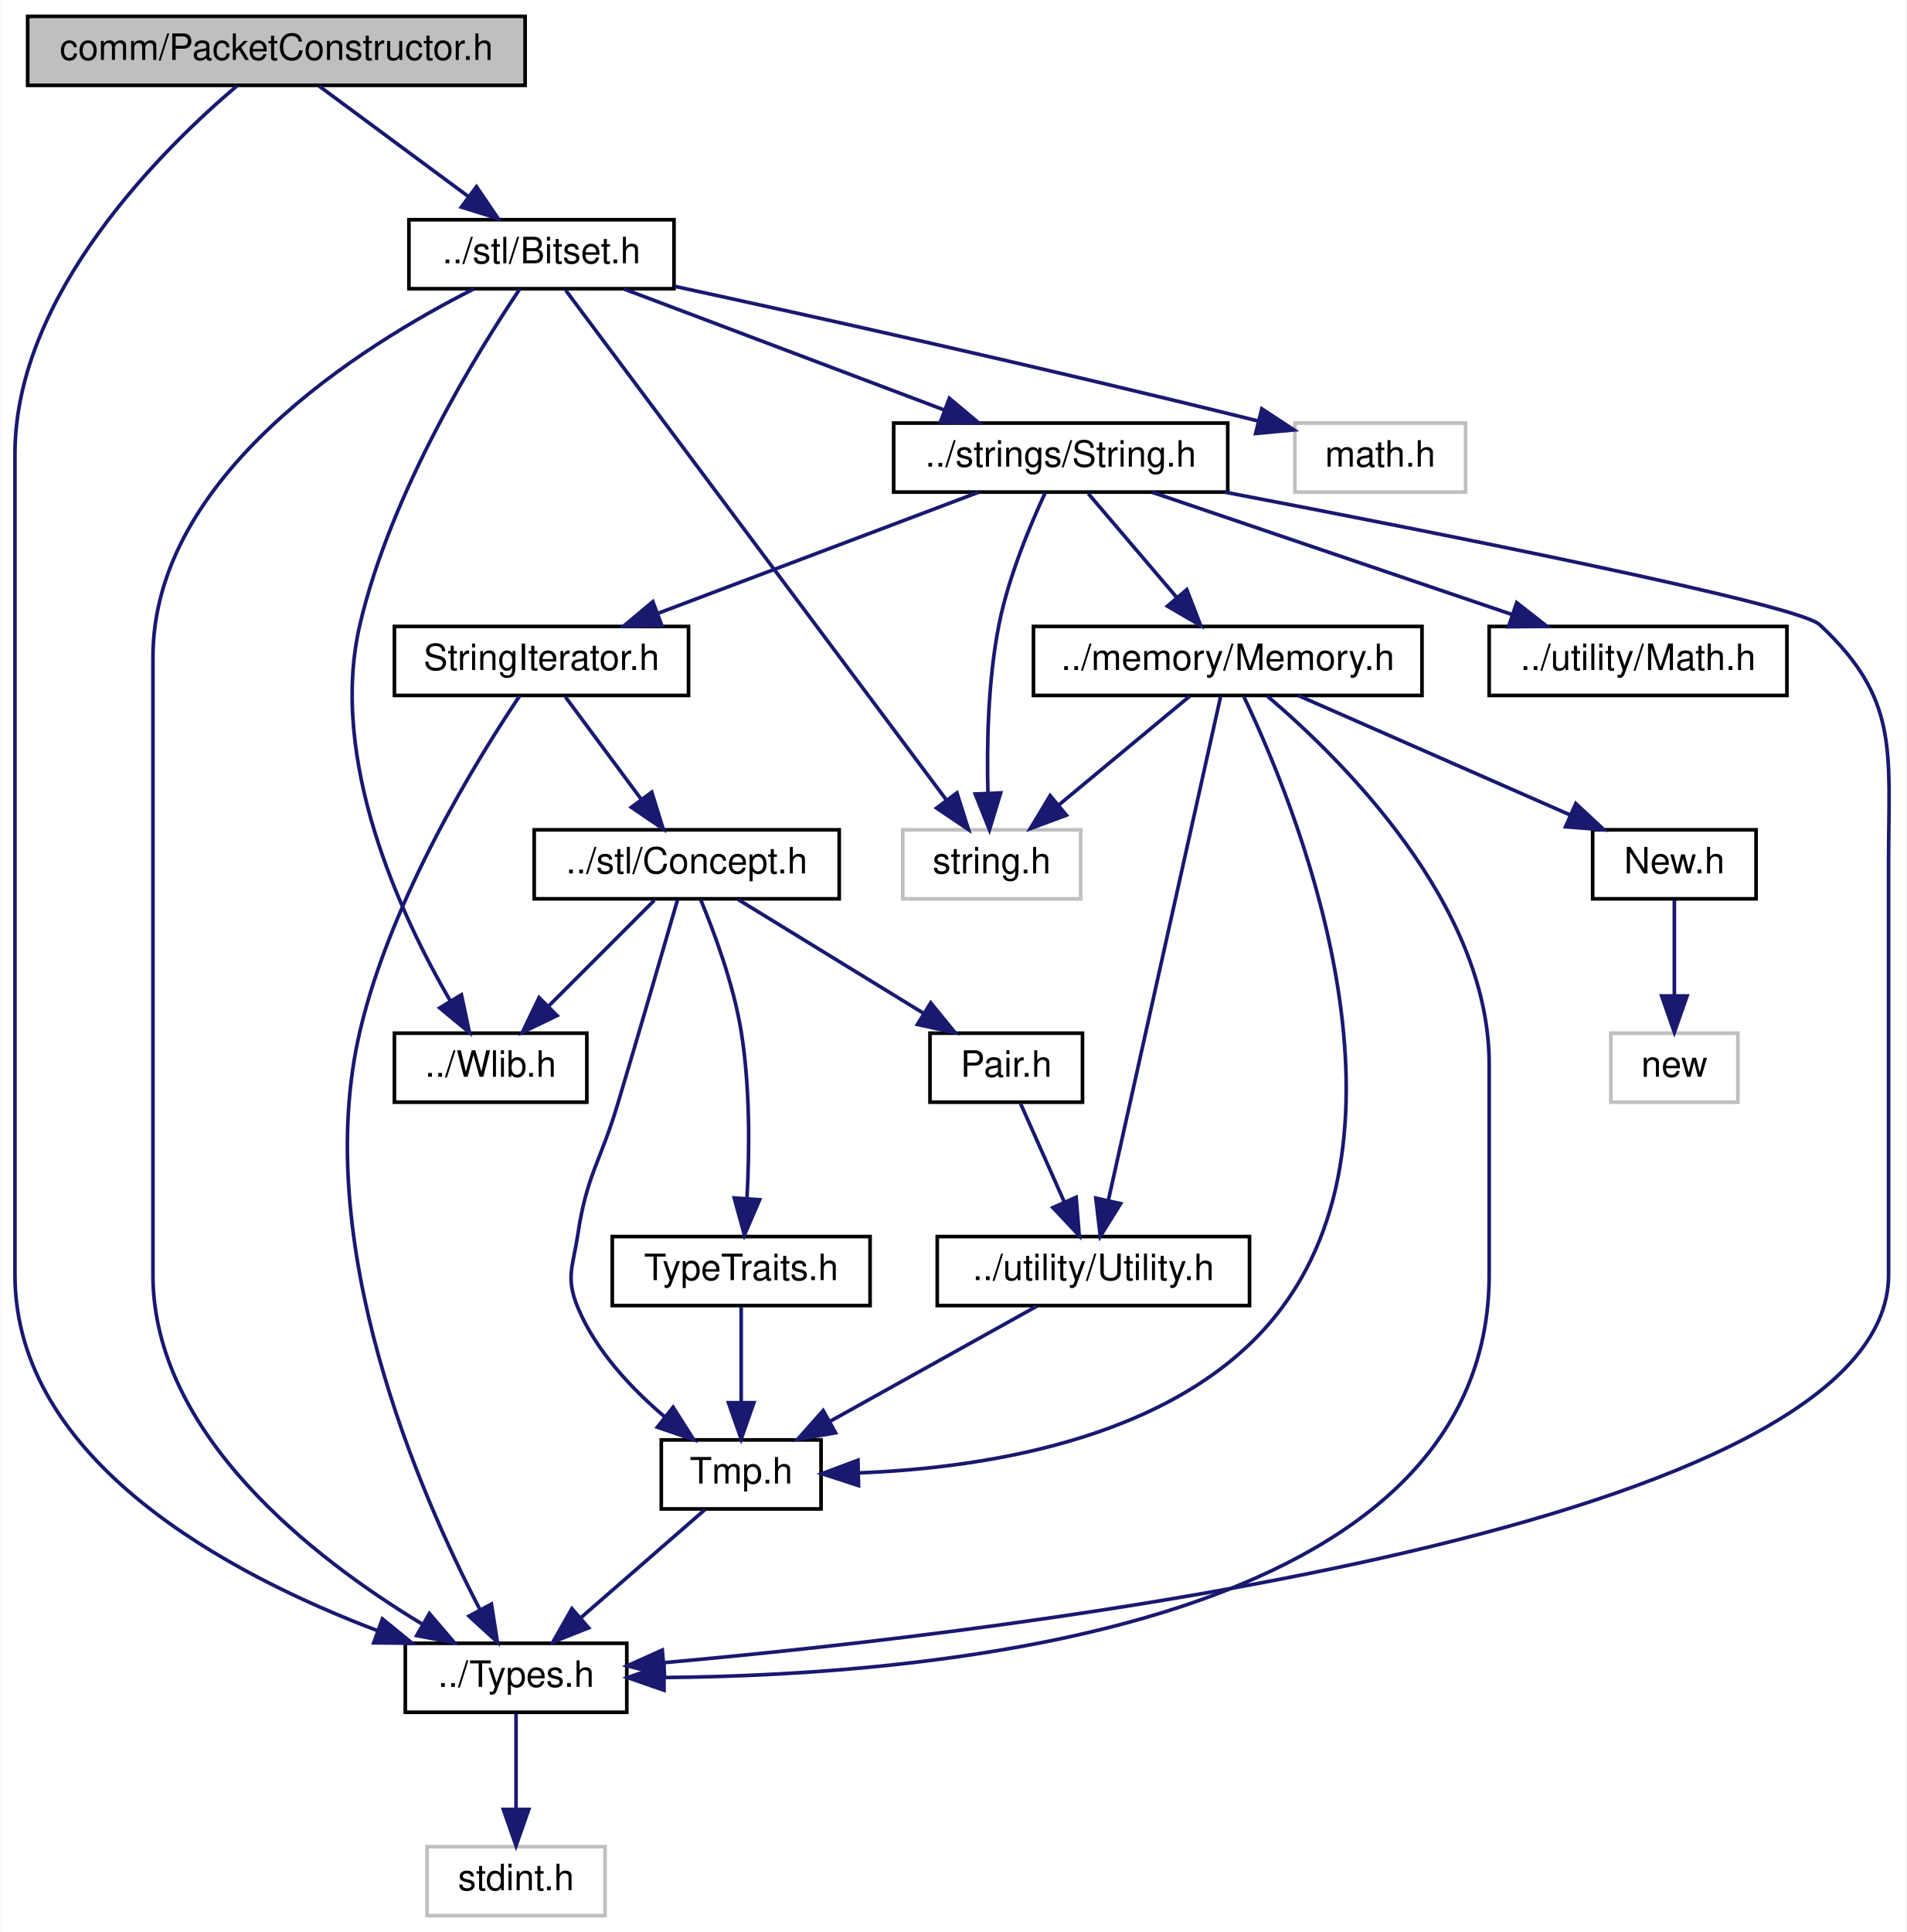
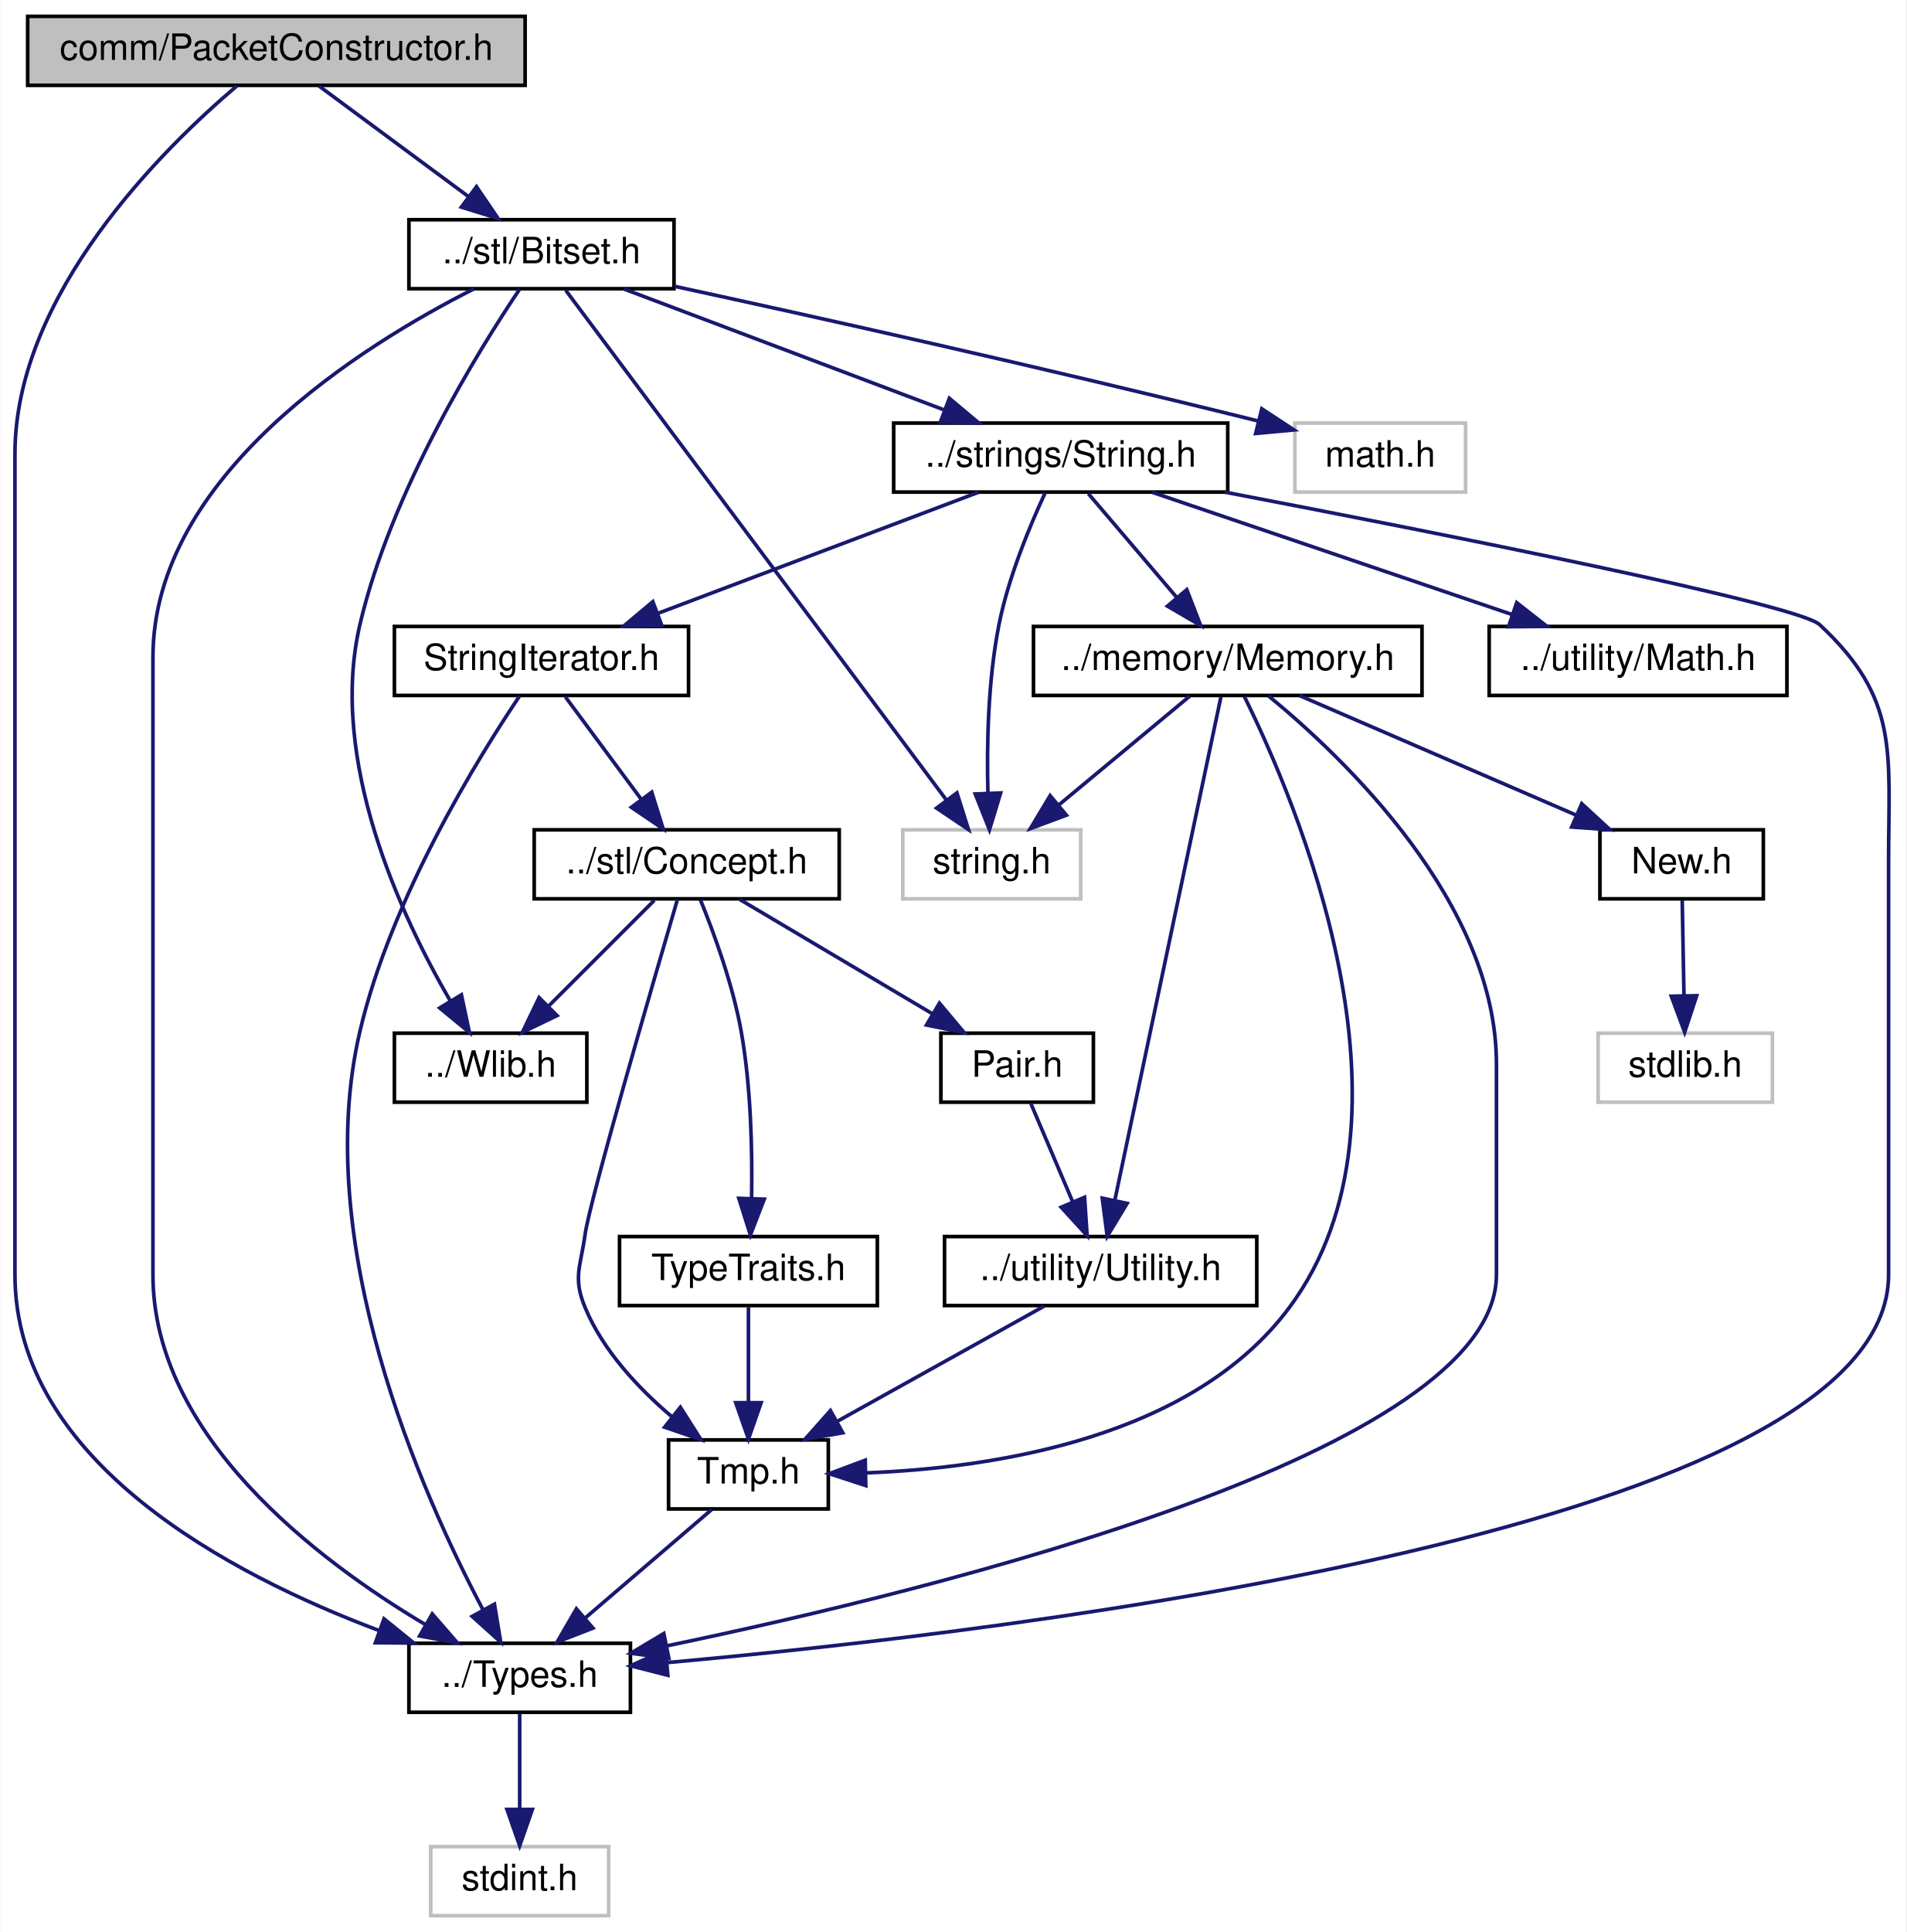
<svg xmlns="http://www.w3.org/2000/svg" xmlns:xlink="http://www.w3.org/1999/xlink" width="525pt" height="532pt" viewBox="0.00 0.00 524.76 532.00">
  <g id="graph0" class="graph" transform="scale(1 1) rotate(0) translate(4 528)">
    <polygon fill="white" stroke="none" points="-4,4 -4,-528 520.759,-528 520.759,4 -4,4" />
    <g id="node1" class="node">
      <polygon fill="#bfbfbf" stroke="black" points="3.5,-504.5 3.5,-523.5 140.5,-523.5 140.5,-504.5 3.5,-504.5" />
      <text text-anchor="middle" x="72" y="-511.5" font-family="Helvetica,sans-Serif" font-size="10.00">comm/PacketConstructor.h</text>
    </g>
    <g id="node2" class="node">
      <g id="a_node2">
        <a xlink:href="../../d0/db6/_types_8h.html" target="_top" xlink:title="type definition of all the string types we will be using ">
-           <polygon fill="white" stroke="black" points="107.5,-56.5 107.5,-75.5 168.5,-75.5 168.5,-56.5 107.5,-56.5" />
-           <text text-anchor="middle" x="138" y="-63.5" font-family="Helvetica,sans-Serif" font-size="10.00">../Types.h</text>
+           <polygon fill="white" stroke="black" points="108.5,-56.5 108.5,-75.5 169.5,-75.5 169.5,-56.5 108.5,-56.5" />
+           <text text-anchor="middle" x="139" y="-63.5" font-family="Helvetica,sans-Serif" font-size="10.00">../Types.h</text>
        </a>
      </g>
    </g>
    <g id="edge1" class="edge">
-       <path fill="none" stroke="midnightblue" d="M61.065,-504.297C40.923,-487.203 0,-447.051 0,-403 0,-403 0,-403 0,-177 0,-125.66 59.125,-94.401 99.974,-78.931" />
-       <polygon fill="midnightblue" stroke="midnightblue" points="101.197,-82.211 109.406,-75.513 98.812,-75.63 101.197,-82.211" />
+       <path fill="none" stroke="midnightblue" d="M61.065,-504.297C40.923,-487.203 0,-447.051 0,-403 0,-403 0,-403 0,-177 0,-125.575 59.225,-94.416 100.357,-78.978" />
+       <polygon fill="midnightblue" stroke="midnightblue" points="101.632,-82.239 109.861,-75.565 99.266,-75.65 101.632,-82.239" />
    </g>
    <g id="node4" class="node">
      <g id="a_node4">
        <a xlink:href="../../de/d6d/_bitset_8h.html" target="_top" xlink:title="Bitset is a class that provides bits manipulation methods. ">
          <polygon fill="white" stroke="black" points="108.5,-448.5 108.5,-467.5 181.5,-467.5 181.5,-448.5 108.5,-448.5" />
          <text text-anchor="middle" x="145" y="-455.5" font-family="Helvetica,sans-Serif" font-size="10.00">../stl/Bitset.h</text>
        </a>
      </g>
    </g>
    <g id="edge3" class="edge">
      <path fill="none" stroke="midnightblue" d="M83.729,-504.324C94.837,-496.107 111.742,-483.602 124.983,-473.807" />
      <polygon fill="midnightblue" stroke="midnightblue" points="127.1,-476.595 133.058,-467.834 122.937,-470.967 127.1,-476.595" />
    </g>
    <g id="node3" class="node">
-       <polygon fill="white" stroke="#bfbfbf" points="113.5,-0.5 113.5,-19.5 162.5,-19.5 162.5,-0.5 113.5,-0.5" />
-       <text text-anchor="middle" x="138" y="-7.5" font-family="Helvetica,sans-Serif" font-size="10.00">stdint.h</text>
+       <polygon fill="white" stroke="#bfbfbf" points="114.5,-0.5 114.5,-19.5 163.5,-19.5 163.5,-0.5 114.5,-0.5" />
+       <text text-anchor="middle" x="139" y="-7.5" font-family="Helvetica,sans-Serif" font-size="10.00">stdint.h</text>
    </g>
    <g id="edge2" class="edge">
-       <path fill="none" stroke="midnightblue" d="M138,-56.083C138,-49.006 138,-38.861 138,-29.986" />
-       <polygon fill="midnightblue" stroke="midnightblue" points="141.5,-29.751 138,-19.751 134.5,-29.751 141.5,-29.751" />
+       <path fill="none" stroke="midnightblue" d="M139,-56.083C139,-49.006 139,-38.861 139,-29.986" />
+       <polygon fill="midnightblue" stroke="midnightblue" points="142.5,-29.751 139,-19.751 135.5,-29.751 142.5,-29.751" />
    </g>
    <g id="edge6" class="edge">
-       <path fill="none" stroke="midnightblue" d="M126.362,-448.441C95.706,-432.932 38,-397.087 38,-347 38,-347 38,-347 38,-177 38,-132.984 82.38,-98.796 112.01,-80.875" />
-       <polygon fill="midnightblue" stroke="midnightblue" points="114.144,-83.683 121.036,-75.636 110.631,-77.629 114.144,-83.683" />
+       <path fill="none" stroke="midnightblue" d="M126.362,-448.441C95.706,-432.932 38,-397.087 38,-347 38,-347 38,-347 38,-177 38,-132.593 83.213,-98.367 113.138,-80.577" />
+       <polygon fill="midnightblue" stroke="midnightblue" points="114.92,-83.59 121.867,-75.591 111.447,-77.512 114.92,-83.59" />
    </g>
    <g id="node5" class="node">
      <polygon fill="white" stroke="#bfbfbf" points="352.5,-392.5 352.5,-411.5 399.5,-411.5 399.5,-392.5 352.5,-392.5" />
      <text text-anchor="middle" x="376" y="-399.5" font-family="Helvetica,sans-Serif" font-size="10.00">math.h</text>
    </g>
    <g id="edge4" class="edge">
      <path fill="none" stroke="midnightblue" d="M181.604,-449.172C219.405,-440.98 280.327,-427.475 342.289,-412.095" />
      <polygon fill="midnightblue" stroke="midnightblue" points="343.384,-415.429 352.239,-409.611 341.689,-408.637 343.384,-415.429" />
    </g>
    <g id="node6" class="node">
      <polygon fill="white" stroke="#bfbfbf" points="244.5,-280.5 244.5,-299.5 293.5,-299.5 293.5,-280.5 244.5,-280.5" />
      <text text-anchor="middle" x="269" y="-287.5" font-family="Helvetica,sans-Serif" font-size="10.00">string.h</text>
    </g>
    <g id="edge5" class="edge">
      <path fill="none" stroke="midnightblue" d="M151.667,-448.075C171.523,-421.493 230.502,-342.538 256.478,-307.763" />
      <polygon fill="midnightblue" stroke="midnightblue" points="259.419,-309.674 262.6,-299.568 253.811,-305.485 259.419,-309.674" />
    </g>
    <g id="node7" class="node">
      <g id="a_node7">
        <a xlink:href="../../d2/db4/_wlib_8h.html" target="_top" xlink:title="../Wlib.h">
          <polygon fill="white" stroke="black" points="104.5,-224.5 104.5,-243.5 157.5,-243.5 157.5,-224.5 104.5,-224.5" />
          <text text-anchor="middle" x="131" y="-231.5" font-family="Helvetica,sans-Serif" font-size="10.00">../Wlib.h</text>
        </a>
      </g>
    </g>
    <g id="edge7" class="edge">
      <path fill="none" stroke="midnightblue" d="M138.969,-448.341C127.653,-431.503 103.603,-392.769 95,-356 86.262,-318.654 106.293,-275.824 119.844,-252.459" />
      <polygon fill="midnightblue" stroke="midnightblue" points="122.957,-254.075 125.152,-243.71 116.973,-250.444 122.957,-254.075" />
    </g>
    <g id="node8" class="node">
      <g id="a_node8">
        <a xlink:href="../../db/db5/_string_8h.html" target="_top" xlink:title="../strings/String.h">
          <polygon fill="white" stroke="black" points="242,-392.5 242,-411.5 334,-411.5 334,-392.5 242,-392.5" />
          <text text-anchor="middle" x="288" y="-399.5" font-family="Helvetica,sans-Serif" font-size="10.00">../strings/String.h</text>
        </a>
      </g>
    </g>
    <g id="edge8" class="edge">
      <path fill="none" stroke="midnightblue" d="M167.659,-448.444C191.402,-439.478 228.909,-425.314 255.738,-415.183" />
      <polygon fill="midnightblue" stroke="midnightblue" points="257.329,-418.324 265.447,-411.516 254.856,-411.775 257.329,-418.324" />
    </g>
    <g id="edge21" class="edge">
-       <path fill="none" stroke="midnightblue" d="M333.203,-392.483C392.826,-381.073 490.97,-361.609 497,-356 519.038,-335.501 516,-321.098 516,-291 516,-291 516,-291 516,-177 516,-107.346 276.382,-78.877 178.706,-70.165" />
-       <polygon fill="midnightblue" stroke="midnightblue" points="178.878,-66.667 168.613,-69.291 178.274,-73.641 178.878,-66.667" />
+       <path fill="none" stroke="midnightblue" d="M333.203,-392.483C392.826,-381.073 490.97,-361.609 497,-356 519.038,-335.501 516,-321.098 516,-291 516,-291 516,-291 516,-177 516,-107.516 277.016,-78.946 179.599,-70.186" />
+       <polygon fill="midnightblue" stroke="midnightblue" points="179.799,-66.691 169.532,-69.307 179.189,-73.664 179.799,-66.691" />
    </g>
    <g id="edge9" class="edge">
      <path fill="none" stroke="midnightblue" d="M283.719,-392.291C279.592,-383.408 273.602,-369.106 271,-356 267.939,-340.583 267.616,-322.711 267.958,-309.613" />
      <polygon fill="midnightblue" stroke="midnightblue" points="271.459,-309.651 268.378,-299.514 264.465,-309.36 271.459,-309.651" />
    </g>
    <g id="node9" class="node">
      <g id="a_node9">
        <a xlink:href="../../de/d0b/_string_iterator_8h.html" target="_top" xlink:title="StringIterator.h">
          <polygon fill="white" stroke="black" points="104.5,-336.5 104.5,-355.5 185.5,-355.5 185.5,-336.5 104.5,-336.5" />
          <text text-anchor="middle" x="145" y="-343.5" font-family="Helvetica,sans-Serif" font-size="10.00">StringIterator.h</text>
        </a>
      </g>
    </g>
    <g id="edge10" class="edge">
      <path fill="none" stroke="midnightblue" d="M265.341,-392.444C241.598,-383.478 204.091,-369.314 177.262,-359.183" />
      <polygon fill="midnightblue" stroke="midnightblue" points="178.144,-355.775 167.553,-355.516 175.671,-362.324 178.144,-355.775" />
    </g>
    <g id="node15" class="node">
      <g id="a_node15">
        <a xlink:href="../../da/db8/_math_8h.html" target="_top" xlink:title="../utility/Math.h">
          <polygon fill="white" stroke="black" points="406,-336.5 406,-355.5 488,-355.5 488,-336.5 406,-336.5" />
          <text text-anchor="middle" x="447" y="-343.5" font-family="Helvetica,sans-Serif" font-size="10.00">../utility/Math.h</text>
        </a>
      </g>
    </g>
    <g id="edge22" class="edge">
      <path fill="none" stroke="midnightblue" d="M313.194,-392.444C339.943,-383.359 382.403,-368.939 412.305,-358.783" />
      <polygon fill="midnightblue" stroke="midnightblue" points="413.581,-362.046 421.924,-355.516 411.329,-355.418 413.581,-362.046" />
    </g>
    <g id="node16" class="node">
      <g id="a_node16">
        <a xlink:href="../../d3/de6/_memory_8h.html" target="_top" xlink:title="Memory is a class that provides dynamic fixed size memory. ">
          <polygon fill="white" stroke="black" points="280.5,-336.5 280.5,-355.5 387.5,-355.5 387.5,-336.5 280.5,-336.5" />
          <text text-anchor="middle" x="334" y="-343.5" font-family="Helvetica,sans-Serif" font-size="10.00">../memory/Memory.h</text>
        </a>
      </g>
    </g>
    <g id="edge23" class="edge">
      <path fill="none" stroke="midnightblue" d="M295.596,-392.083C302.227,-384.298 312.021,-372.801 320.058,-363.367" />
      <polygon fill="midnightblue" stroke="midnightblue" points="322.725,-365.633 326.545,-355.751 317.396,-361.094 322.725,-365.633" />
    </g>
    <g id="edge11" class="edge">
-       <path fill="none" stroke="midnightblue" d="M138.969,-336.341C127.653,-319.503 103.603,-280.769 95,-244 81.348,-185.653 111.466,-116.705 128.037,-84.818" />
-       <polygon fill="midnightblue" stroke="midnightblue" points="131.218,-86.293 132.868,-75.828 125.052,-82.979 131.218,-86.293" />
+       <path fill="none" stroke="midnightblue" d="M138.969,-336.341C127.653,-319.503 103.603,-280.769 95,-244 81.33,-185.576 112.005,-116.665 128.866,-84.802" />
+       <polygon fill="midnightblue" stroke="midnightblue" points="132.051,-86.272 133.781,-75.819 125.911,-82.912 132.051,-86.272" />
    </g>
    <g id="node10" class="node">
      <g id="a_node10">
        <a xlink:href="../../d8/dd7/_concept_8h.html" target="_top" xlink:title="Concept definitions. ">
          <polygon fill="white" stroke="black" points="143,-280.5 143,-299.5 227,-299.5 227,-280.5 143,-280.5" />
          <text text-anchor="middle" x="185" y="-287.5" font-family="Helvetica,sans-Serif" font-size="10.00">../stl/Concept.h</text>
        </a>
      </g>
    </g>
    <g id="edge12" class="edge">
      <path fill="none" stroke="midnightblue" d="M151.605,-336.083C157.255,-328.455 165.545,-317.264 172.451,-307.941" />
      <polygon fill="midnightblue" stroke="midnightblue" points="175.378,-309.87 178.518,-299.751 169.753,-305.703 175.378,-309.87" />
    </g>
    <g id="edge19" class="edge">
      <path fill="none" stroke="midnightblue" d="M176.083,-280.083C168.22,-272.22 156.569,-260.569 147.081,-251.081" />
      <polygon fill="midnightblue" stroke="midnightblue" points="149.297,-248.347 139.751,-243.751 144.347,-253.297 149.297,-248.347" />
    </g>
    <g id="node11" class="node">
      <g id="a_node11">
        <a xlink:href="../../d4/dda/_pair_8h.html" target="_top" xlink:title="Implementation of a 2-element tuple. ">
-           <polygon fill="white" stroke="black" points="252,-224.5 252,-243.5 294,-243.5 294,-224.5 252,-224.5" />
-           <text text-anchor="middle" x="273" y="-231.5" font-family="Helvetica,sans-Serif" font-size="10.00">Pair.h</text>
+           <polygon fill="white" stroke="black" points="255,-224.5 255,-243.5 297,-243.5 297,-224.5 255,-224.5" />
+           <text text-anchor="middle" x="276" y="-231.5" font-family="Helvetica,sans-Serif" font-size="10.00">Pair.h</text>
        </a>
      </g>
    </g>
    <g id="edge13" class="edge">
-       <path fill="none" stroke="midnightblue" d="M199.139,-280.324C212.866,-271.9 233.936,-258.971 250.064,-249.074" />
-       <polygon fill="midnightblue" stroke="midnightblue" points="252.204,-251.868 258.896,-243.655 248.543,-245.902 252.204,-251.868" />
+       <path fill="none" stroke="midnightblue" d="M199.621,-280.324C213.949,-271.822 236.013,-258.729 252.749,-248.797" />
+       <polygon fill="midnightblue" stroke="midnightblue" points="254.602,-251.768 261.416,-243.655 251.03,-245.748 254.602,-251.768" />
    </g>
    <g id="node13" class="node">
      <g id="a_node13">
        <a xlink:href="../../d2/d37/_tmp_8h.html" target="_top" xlink:title="Template helper types, structs, and metafunctions. ">
-           <polygon fill="white" stroke="black" points="178,-112.5 178,-131.5 222,-131.5 222,-112.5 178,-112.5" />
-           <text text-anchor="middle" x="200" y="-119.5" font-family="Helvetica,sans-Serif" font-size="10.00">Tmp.h</text>
+           <polygon fill="white" stroke="black" points="180,-112.5 180,-131.5 224,-131.5 224,-112.5 180,-112.5" />
+           <text text-anchor="middle" x="202" y="-119.5" font-family="Helvetica,sans-Serif" font-size="10.00">Tmp.h</text>
        </a>
      </g>
    </g>
    <g id="edge20" class="edge">
-       <path fill="none" stroke="midnightblue" d="M182.453,-280.159C178.838,-267.643 171.994,-244.051 166,-224 161.208,-207.971 157.472,-204.547 155,-188 153.687,-179.209 151.598,-176.212 155,-168 159.92,-156.121 169.667,-145.743 178.834,-137.956" />
-       <polygon fill="midnightblue" stroke="midnightblue" points="181.253,-140.506 186.936,-131.564 176.917,-135.01 181.253,-140.506" />
+       <path fill="none" stroke="midnightblue" d="M182.455,-280.341C175.793,-257.608 158.269,-197.331 157,-188 155.802,-179.192 153.598,-176.212 157,-168 161.92,-156.121 171.667,-145.743 180.834,-137.956" />
+       <polygon fill="midnightblue" stroke="midnightblue" points="183.253,-140.506 188.936,-131.564 178.917,-135.01 183.253,-140.506" />
    </g>
    <g id="node14" class="node">
      <g id="a_node14">
        <a xlink:href="../../d4/dd5/_type_traits_8h.html" target="_top" xlink:title="Metafunctions for types. ">
-           <polygon fill="white" stroke="black" points="164.5,-168.5 164.5,-187.5 235.5,-187.5 235.5,-168.5 164.5,-168.5" />
-           <text text-anchor="middle" x="200" y="-175.5" font-family="Helvetica,sans-Serif" font-size="10.00">TypeTraits.h</text>
+           <polygon fill="white" stroke="black" points="166.5,-168.5 166.5,-187.5 237.5,-187.5 237.5,-168.5 166.5,-168.5" />
+           <text text-anchor="middle" x="202" y="-175.5" font-family="Helvetica,sans-Serif" font-size="10.00">TypeTraits.h</text>
        </a>
      </g>
    </g>
    <g id="edge17" class="edge">
-       <path fill="none" stroke="midnightblue" d="M188.856,-280.249C192.558,-271.333 197.889,-257.006 200,-244 202.489,-228.665 202.301,-211.025 201.595,-197.994" />
-       <polygon fill="midnightblue" stroke="midnightblue" points="205.079,-197.638 200.896,-187.904 198.096,-198.122 205.079,-197.638" />
+       <path fill="none" stroke="midnightblue" d="M188.771,-280.234C192.408,-271.307 197.69,-256.972 200,-244 202.725,-228.698 203.098,-211.055 202.86,-198.015" />
+       <polygon fill="midnightblue" stroke="midnightblue" points="206.355,-197.799 202.538,-187.915 199.358,-198.022 206.355,-197.799" />
    </g>
    <g id="node12" class="node">
      <g id="a_node12">
        <a xlink:href="../../db/d2a/_utility_8h.html" target="_top" xlink:title="Various helper functions. ">
-           <polygon fill="white" stroke="black" points="254,-168.5 254,-187.5 340,-187.5 340,-168.5 254,-168.5" />
-           <text text-anchor="middle" x="297" y="-175.5" font-family="Helvetica,sans-Serif" font-size="10.00">../utility/Utility.h</text>
+           <polygon fill="white" stroke="black" points="256,-168.5 256,-187.5 342,-187.5 342,-168.5 256,-168.5" />
+           <text text-anchor="middle" x="299" y="-175.5" font-family="Helvetica,sans-Serif" font-size="10.00">../utility/Utility.h</text>
        </a>
      </g>
    </g>
    <g id="edge14" class="edge">
-       <path fill="none" stroke="midnightblue" d="M276.963,-224.083C280.213,-216.77 284.919,-206.181 288.954,-197.103" />
-       <polygon fill="midnightblue" stroke="midnightblue" points="292.248,-198.311 293.111,-187.751 285.851,-195.468 292.248,-198.311" />
+       <path fill="none" stroke="midnightblue" d="M279.798,-224.083C282.913,-216.77 287.423,-206.181 291.289,-197.103" />
+       <polygon fill="midnightblue" stroke="midnightblue" points="294.574,-198.323 295.273,-187.751 288.134,-195.58 294.574,-198.323" />
    </g>
    <g id="edge15" class="edge">
-       <path fill="none" stroke="midnightblue" d="M281.415,-168.324C266.001,-159.743 242.188,-146.486 224.29,-136.522" />
-       <polygon fill="midnightblue" stroke="midnightblue" points="225.986,-133.461 215.546,-131.655 222.581,-139.577 225.986,-133.461" />
+       <path fill="none" stroke="midnightblue" d="M283.415,-168.324C268.001,-159.743 244.188,-146.486 226.29,-136.522" />
+       <polygon fill="midnightblue" stroke="midnightblue" points="227.986,-133.461 217.546,-131.655 224.581,-139.577 227.986,-133.461" />
    </g>
    <g id="edge16" class="edge">
-       <path fill="none" stroke="midnightblue" d="M190.039,-112.324C180.873,-104.341 167.063,-92.313 155.972,-82.653" />
-       <polygon fill="midnightblue" stroke="midnightblue" points="157.982,-79.762 148.143,-75.834 153.385,-85.041 157.982,-79.762" />
+       <path fill="none" stroke="midnightblue" d="M191.878,-112.324C182.474,-104.263 168.256,-92.076 156.931,-82.37" />
+       <polygon fill="midnightblue" stroke="midnightblue" points="159.177,-79.684 149.306,-75.834 154.621,-84.999 159.177,-79.684" />
    </g>
    <g id="edge18" class="edge">
-       <path fill="none" stroke="midnightblue" d="M200,-168.083C200,-161.006 200,-150.861 200,-141.986" />
-       <polygon fill="midnightblue" stroke="midnightblue" points="203.5,-141.751 200,-131.751 196.5,-141.751 203.5,-141.751" />
+       <path fill="none" stroke="midnightblue" d="M202,-168.083C202,-161.006 202,-150.861 202,-141.986" />
+       <polygon fill="midnightblue" stroke="midnightblue" points="205.5,-141.751 202,-131.751 198.5,-141.751 205.5,-141.751" />
    </g>
    <g id="edge26" class="edge">
-       <path fill="none" stroke="midnightblue" d="M344.935,-336.297C365.077,-319.203 406,-279.051 406,-235 406,-235 406,-235 406,-177 406,-79.969 253.793,-66.713 178.79,-66.071" />
-       <polygon fill="midnightblue" stroke="midnightblue" points="178.748,-62.571 168.743,-66.057 178.738,-69.571 178.748,-62.571" />
+       <path fill="none" stroke="midnightblue" d="M345.239,-336.364C365.94,-319.385 408,-279.422 408,-235 408,-235 408,-235 408,-177 408,-128.269 254.846,-90.45 179.663,-74.82" />
+       <polygon fill="midnightblue" stroke="midnightblue" points="180.094,-71.336 169.596,-72.763 178.693,-78.195 180.094,-71.336" />
    </g>
    <g id="edge24" class="edge">
      <path fill="none" stroke="midnightblue" d="M323.557,-336.324C313.854,-328.263 299.185,-316.077 287.5,-306.369" />
      <polygon fill="midnightblue" stroke="midnightblue" points="289.562,-303.532 279.633,-299.834 285.089,-308.916 289.562,-303.532" />
    </g>
    <g id="edge25" class="edge">
-       <path fill="none" stroke="midnightblue" d="M332.011,-336.075C326.187,-309.945 309.083,-233.211 301.141,-197.577" />
-       <polygon fill="midnightblue" stroke="midnightblue" points="304.502,-196.567 298.91,-187.568 297.669,-198.09 304.502,-196.567" />
+       <path fill="none" stroke="midnightblue" d="M332.118,-336.075C326.609,-309.945 310.43,-233.211 302.917,-197.577" />
+       <polygon fill="midnightblue" stroke="midnightblue" points="306.294,-196.631 300.807,-187.568 299.445,-198.075 306.294,-196.631" />
    </g>
    <g id="edge27" class="edge">
-       <path fill="none" stroke="midnightblue" d="M338.442,-336.16C351.772,-308.249 388.162,-220.737 349,-168 322.282,-132.021 267.649,-123.773 232.482,-122.425" />
-       <polygon fill="midnightblue" stroke="midnightblue" points="232.319,-118.921 222.246,-122.206 232.168,-125.92 232.319,-118.921" />
+       <path fill="none" stroke="midnightblue" d="M338.596,-336.164C352.401,-308.267 390.202,-220.79 351,-168 324.282,-132.021 269.649,-123.773 234.482,-122.425" />
+       <polygon fill="midnightblue" stroke="midnightblue" points="234.319,-118.921 224.246,-122.206 234.168,-125.92 234.319,-118.921" />
    </g>
    <g id="node17" class="node">
      <g id="a_node17">
        <a xlink:href="../../d9/d8a/_new_8h.html" target="_top" xlink:title="New operators defined for Arduino boards and for other boards use the normal new. ...">
-           <polygon fill="white" stroke="black" points="434.5,-280.5 434.5,-299.5 479.5,-299.5 479.5,-280.5 434.5,-280.5" />
-           <text text-anchor="middle" x="457" y="-287.5" font-family="Helvetica,sans-Serif" font-size="10.00">New.h</text>
+           <polygon fill="white" stroke="black" points="436.5,-280.5 436.5,-299.5 481.5,-299.5 481.5,-280.5 436.5,-280.5" />
+           <text text-anchor="middle" x="459" y="-287.5" font-family="Helvetica,sans-Serif" font-size="10.00">New.h</text>
        </a>
      </g>
    </g>
    <g id="edge28" class="edge">
-       <path fill="none" stroke="midnightblue" d="M353.49,-336.444C373.642,-327.596 405.323,-313.687 428.331,-303.586" />
-       <polygon fill="midnightblue" stroke="midnightblue" points="429.852,-306.741 437.601,-299.516 427.038,-300.332 429.852,-306.741" />
+       <path fill="none" stroke="midnightblue" d="M353.807,-336.444C374.287,-327.596 406.483,-313.687 429.865,-303.586" />
+       <polygon fill="midnightblue" stroke="midnightblue" points="431.494,-306.695 439.286,-299.516 428.718,-300.269 431.494,-306.695" />
    </g>
    <g id="node18" class="node">
-       <polygon fill="white" stroke="#bfbfbf" points="439.5,-224.5 439.5,-243.5 474.5,-243.5 474.5,-224.5 439.5,-224.5" />
-       <text text-anchor="middle" x="457" y="-231.5" font-family="Helvetica,sans-Serif" font-size="10.00">new</text>
+       <polygon fill="white" stroke="#bfbfbf" points="436,-224.5 436,-243.5 484,-243.5 484,-224.5 436,-224.5" />
+       <text text-anchor="middle" x="460" y="-231.5" font-family="Helvetica,sans-Serif" font-size="10.00">stdlib.h</text>
    </g>
    <g id="edge29" class="edge">
-       <path fill="none" stroke="midnightblue" d="M457,-280.083C457,-273.006 457,-262.861 457,-253.986" />
-       <polygon fill="midnightblue" stroke="midnightblue" points="460.5,-253.751 457,-243.751 453.5,-253.751 460.5,-253.751" />
+       <path fill="none" stroke="midnightblue" d="M459.165,-280.083C459.296,-273.006 459.484,-262.861 459.648,-253.986" />
+       <polygon fill="midnightblue" stroke="midnightblue" points="463.152,-253.814 459.838,-243.751 456.153,-253.685 463.152,-253.814" />
    </g>
  </g>
</svg>
